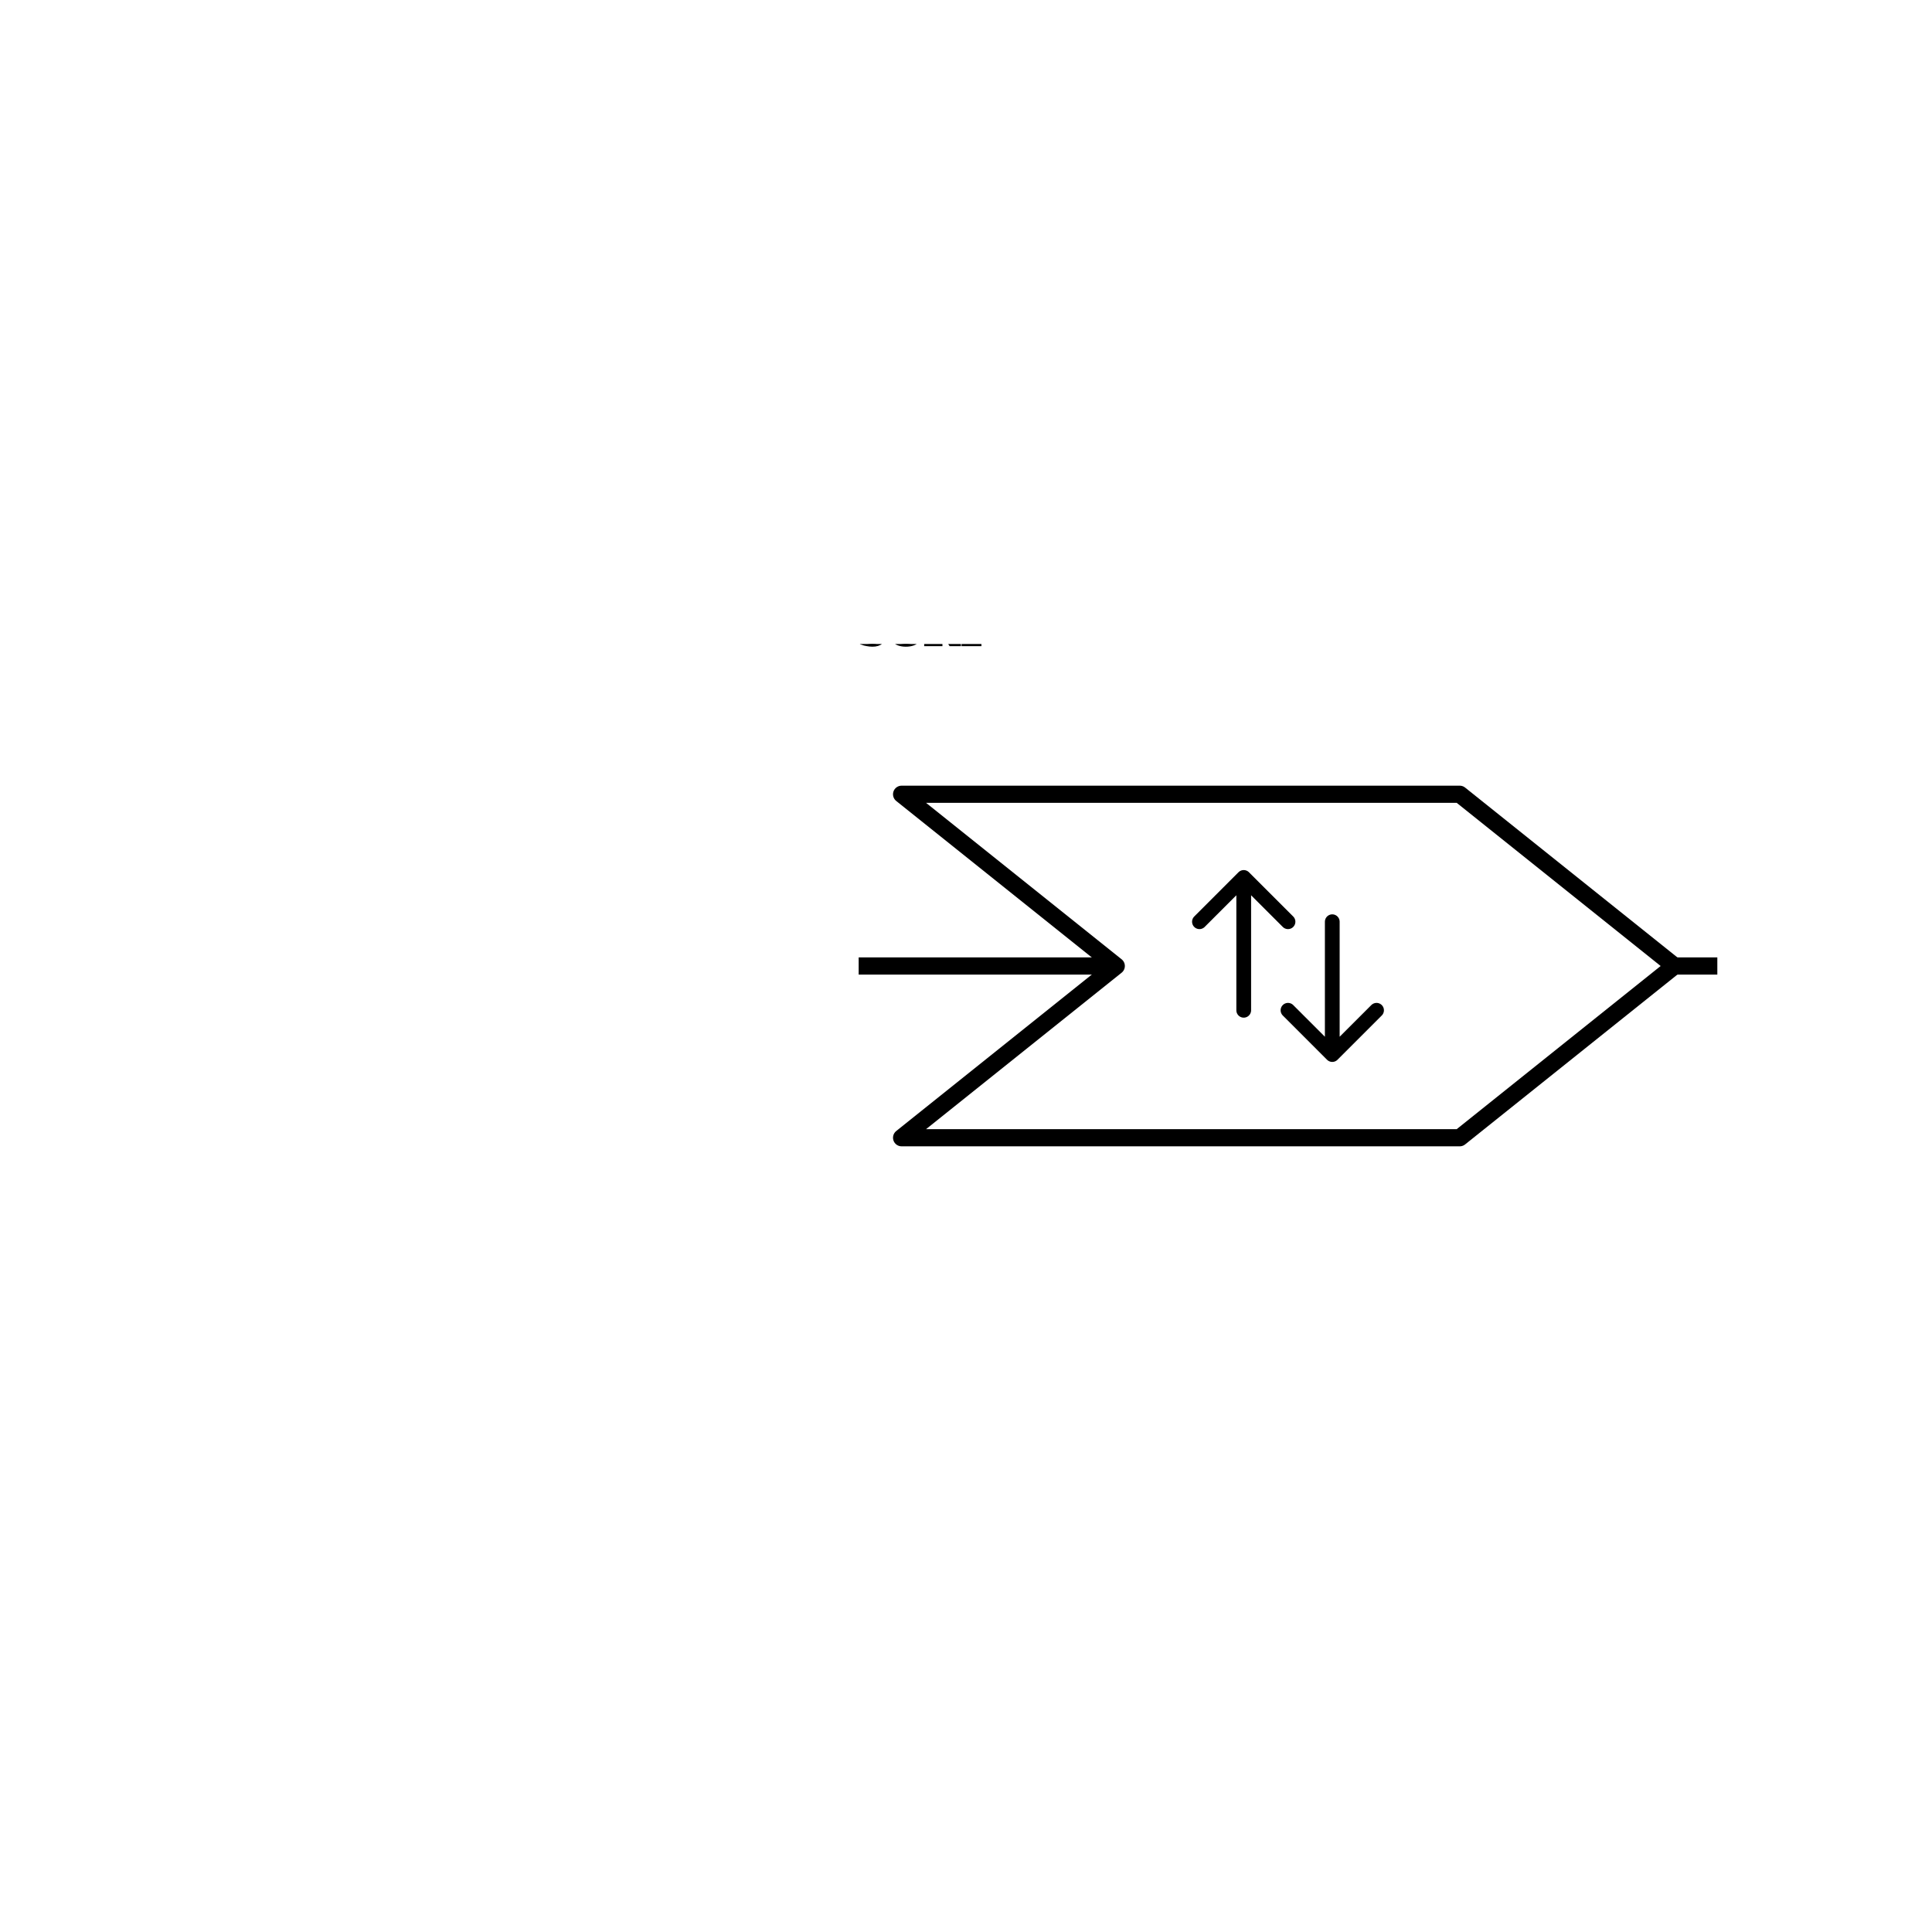
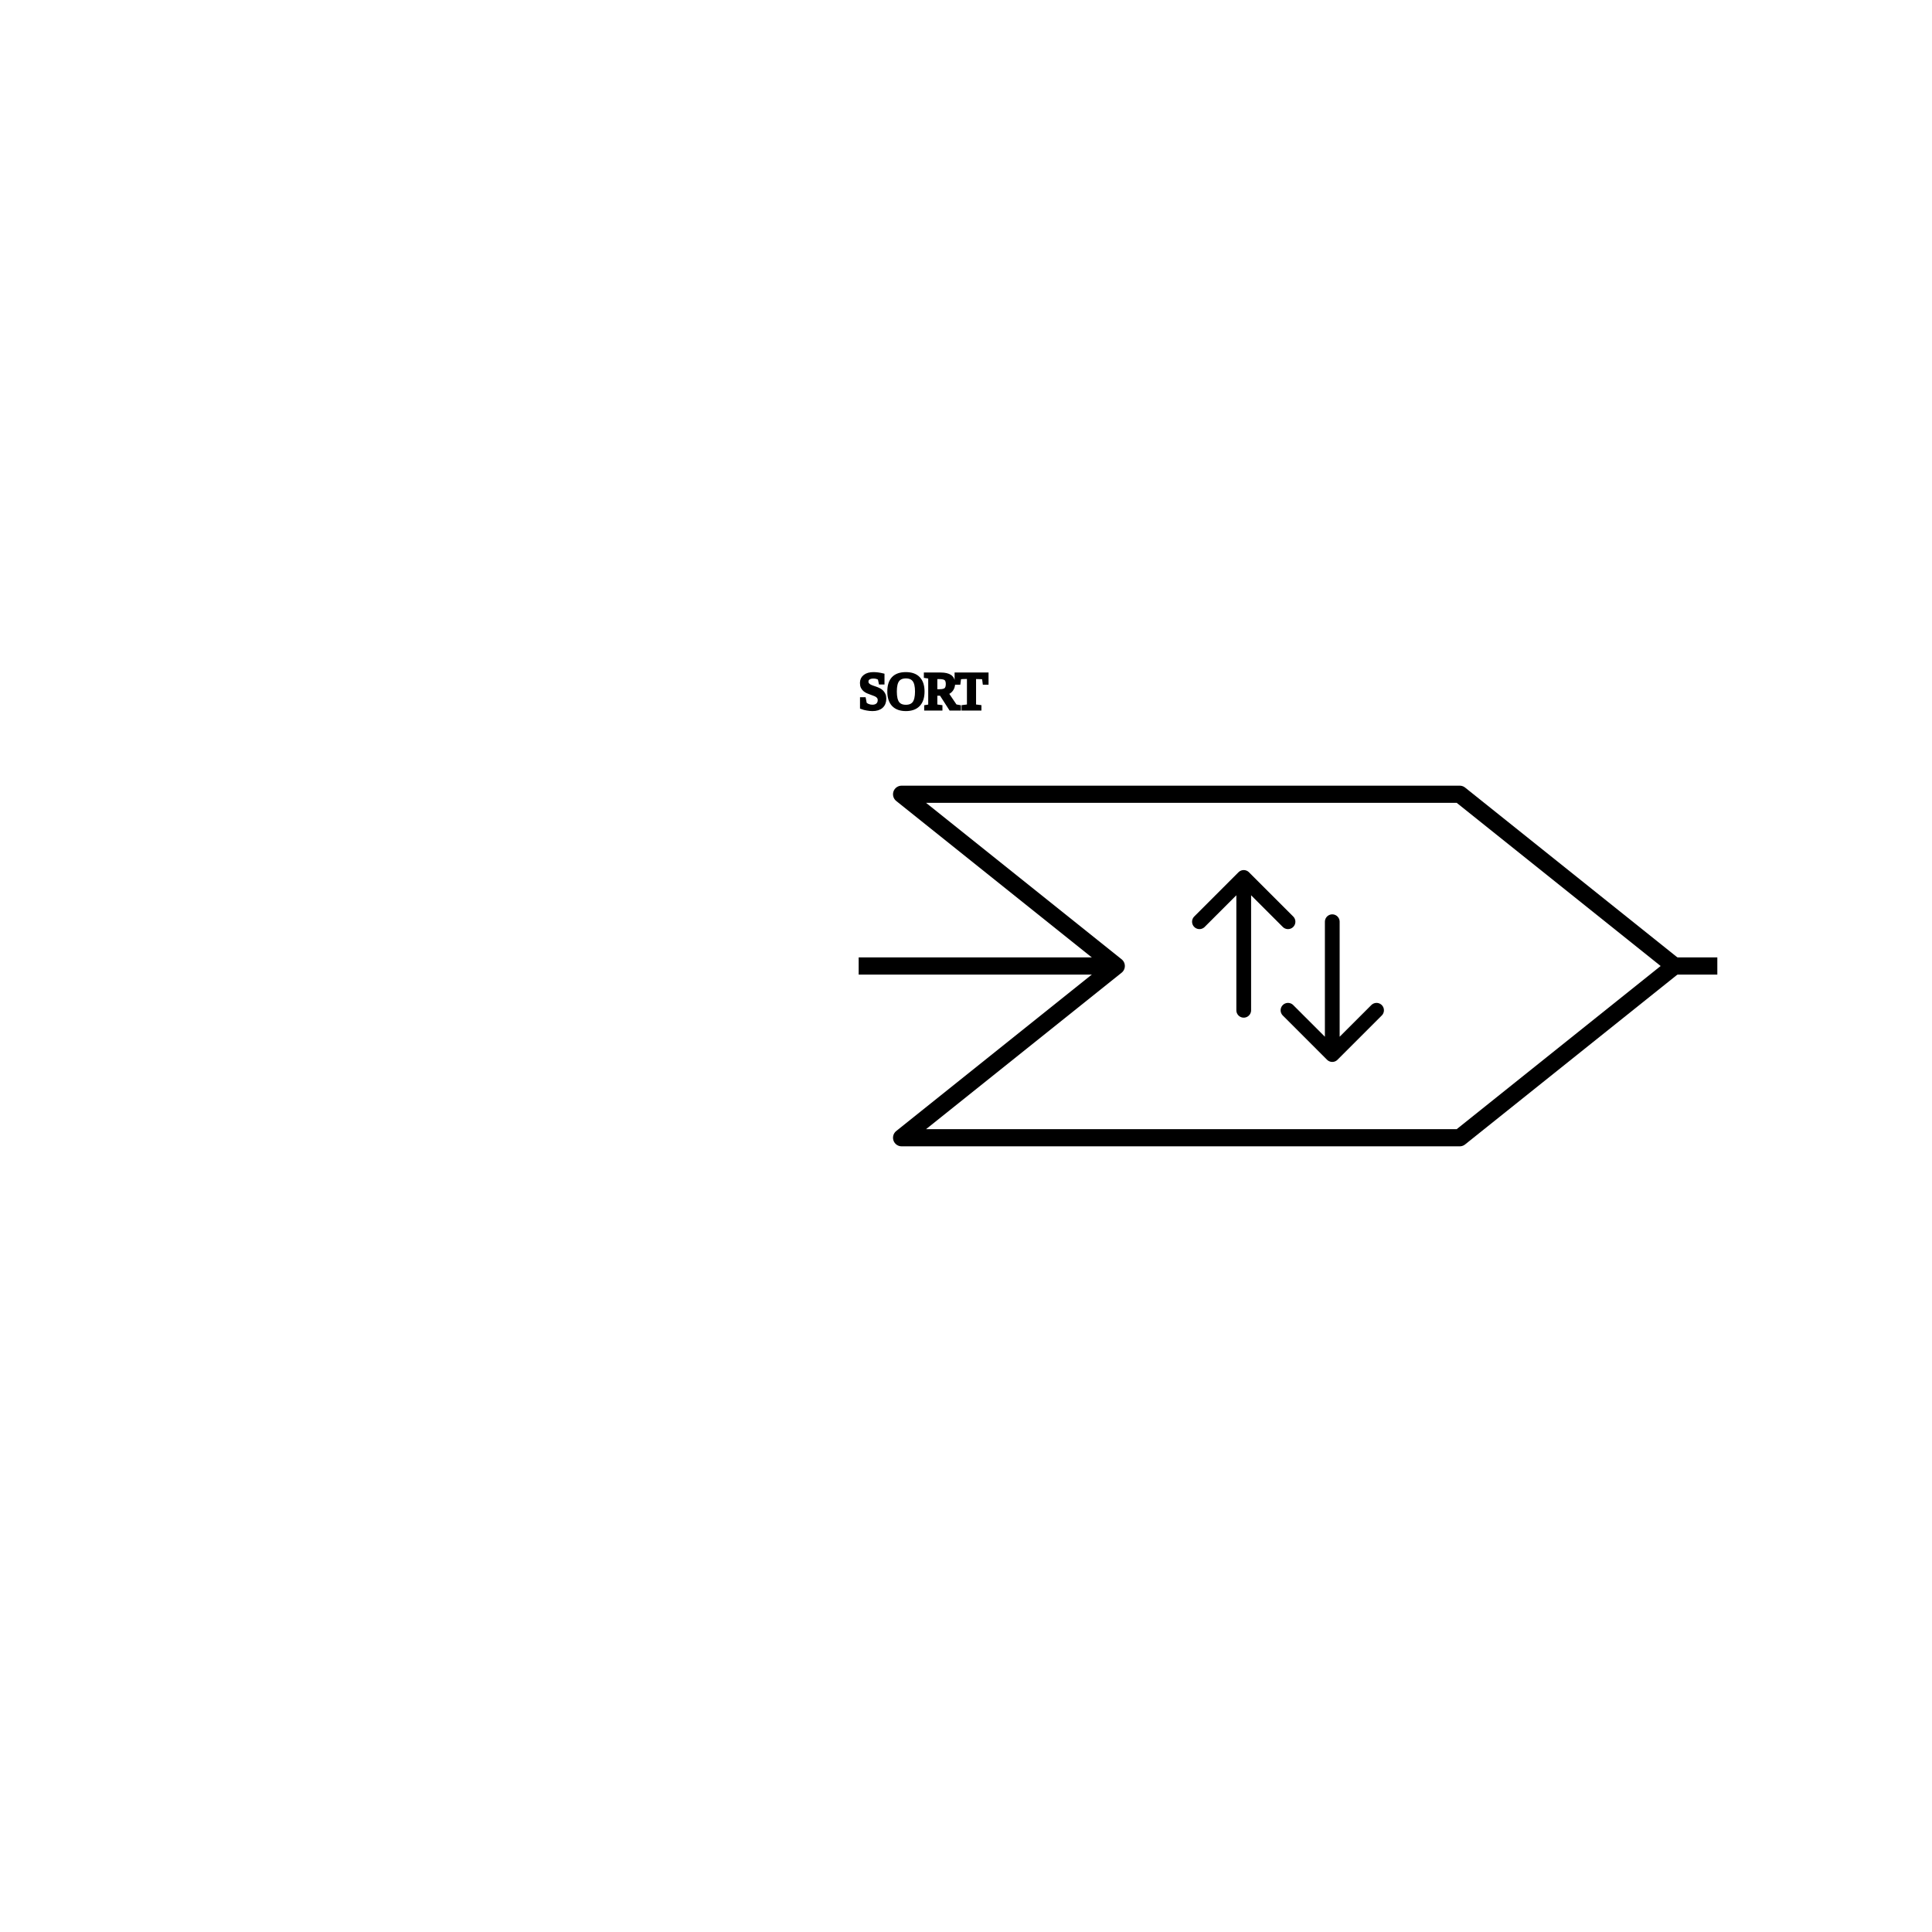
<svg xmlns="http://www.w3.org/2000/svg" width="600" height="600">
  <svg viewBox="0,0,200,150" x="100" y="200" height="200">
    <svg width="200" viewBox="0,0,200,100">
      <polygon stroke-linejoin="round" style="fill: transparent;" stroke="currentColor" stroke-width="4" points="10,10,140,10,190,50,140,90,10,90,60,50" />
      <line stroke="currentColor" stroke-width="4" x1="0" y1="50" x2="60" y2="50" />
      <line stroke="currentColor" stroke-width="4" x1="190" y1="50" x2="200" y2="50" />
    </svg>
-     <text stroke="currentColor" x="0" y="1rem" font-size="1rem">SORT</text>
+     <text stroke="currentColor" x="0" y="15" font-size="1rem">SORT</text>
    <svg height="55" width="80" x="60" y="47.5" viewBox="0,0,24,24" stroke-width="1.5" stroke="currentColor">
      <path stroke-linecap="round" stroke-linejoin="round" d="M3,7.5,7.5,3m0,0L12,7.5M7.5,3v13.5m13.5,0L16.5,21m0,0L12,16.5m4.5,4.5V7.5" />
    </svg>
  </svg>
</svg>
